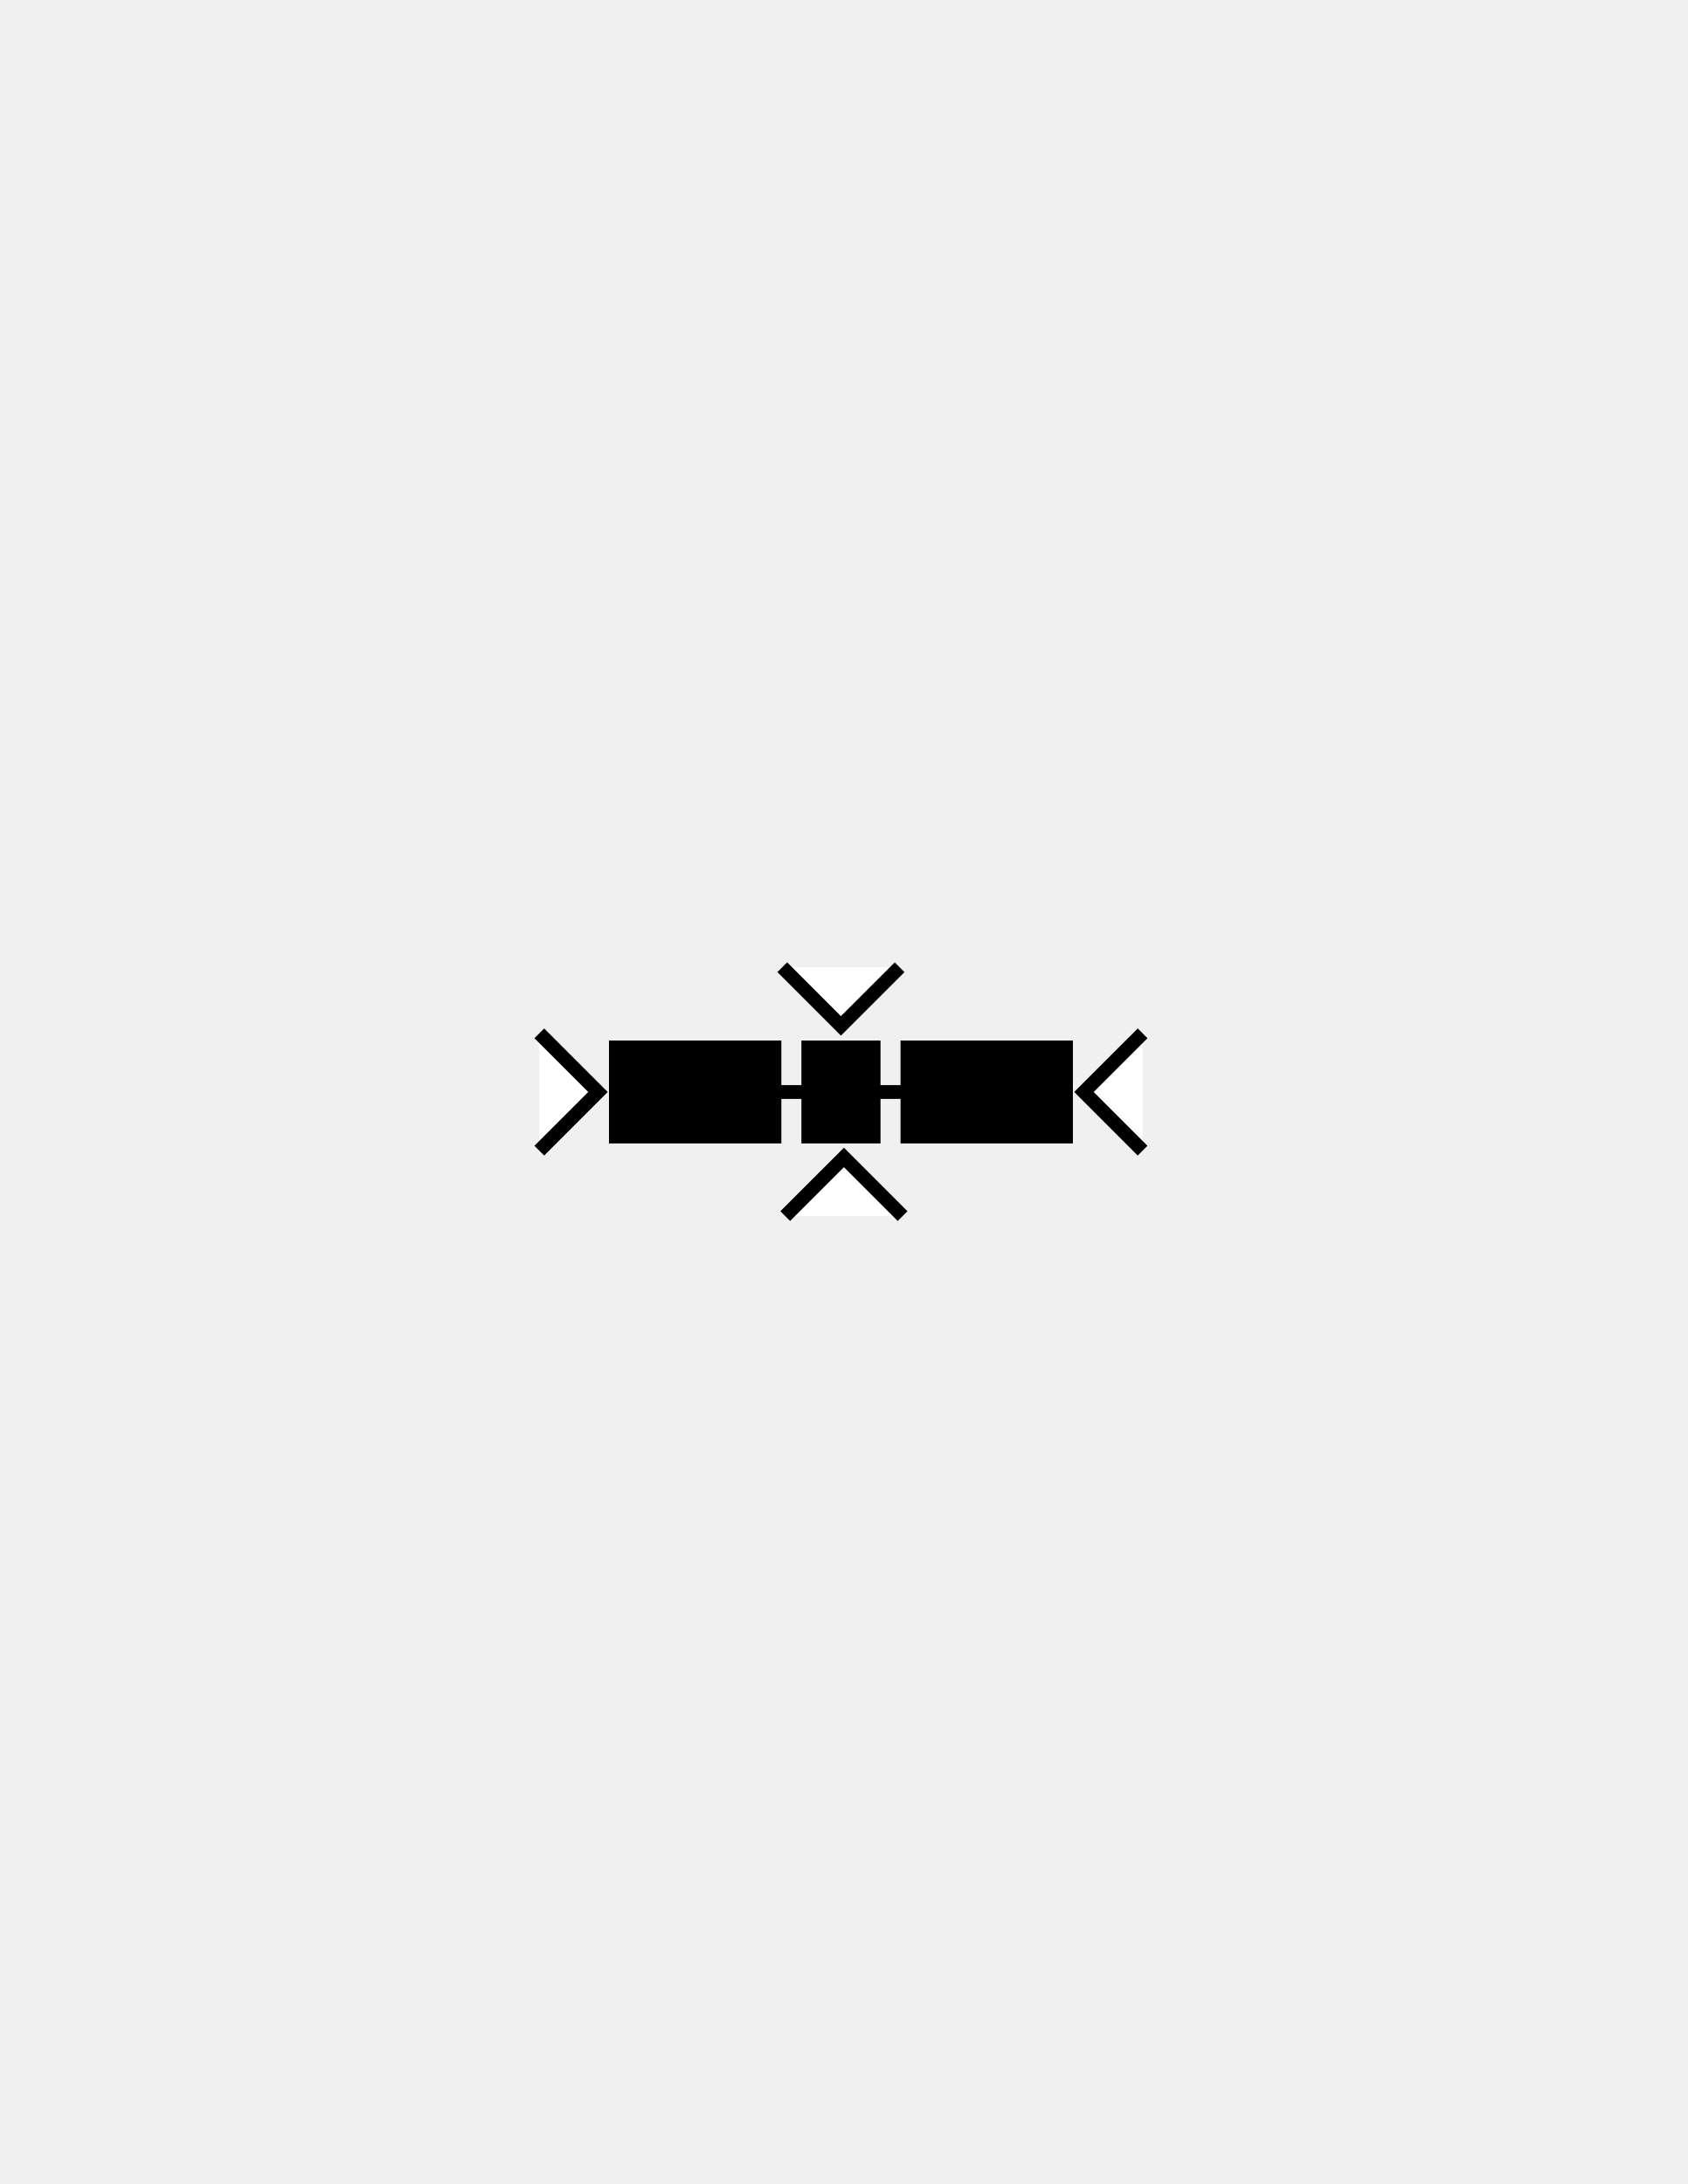
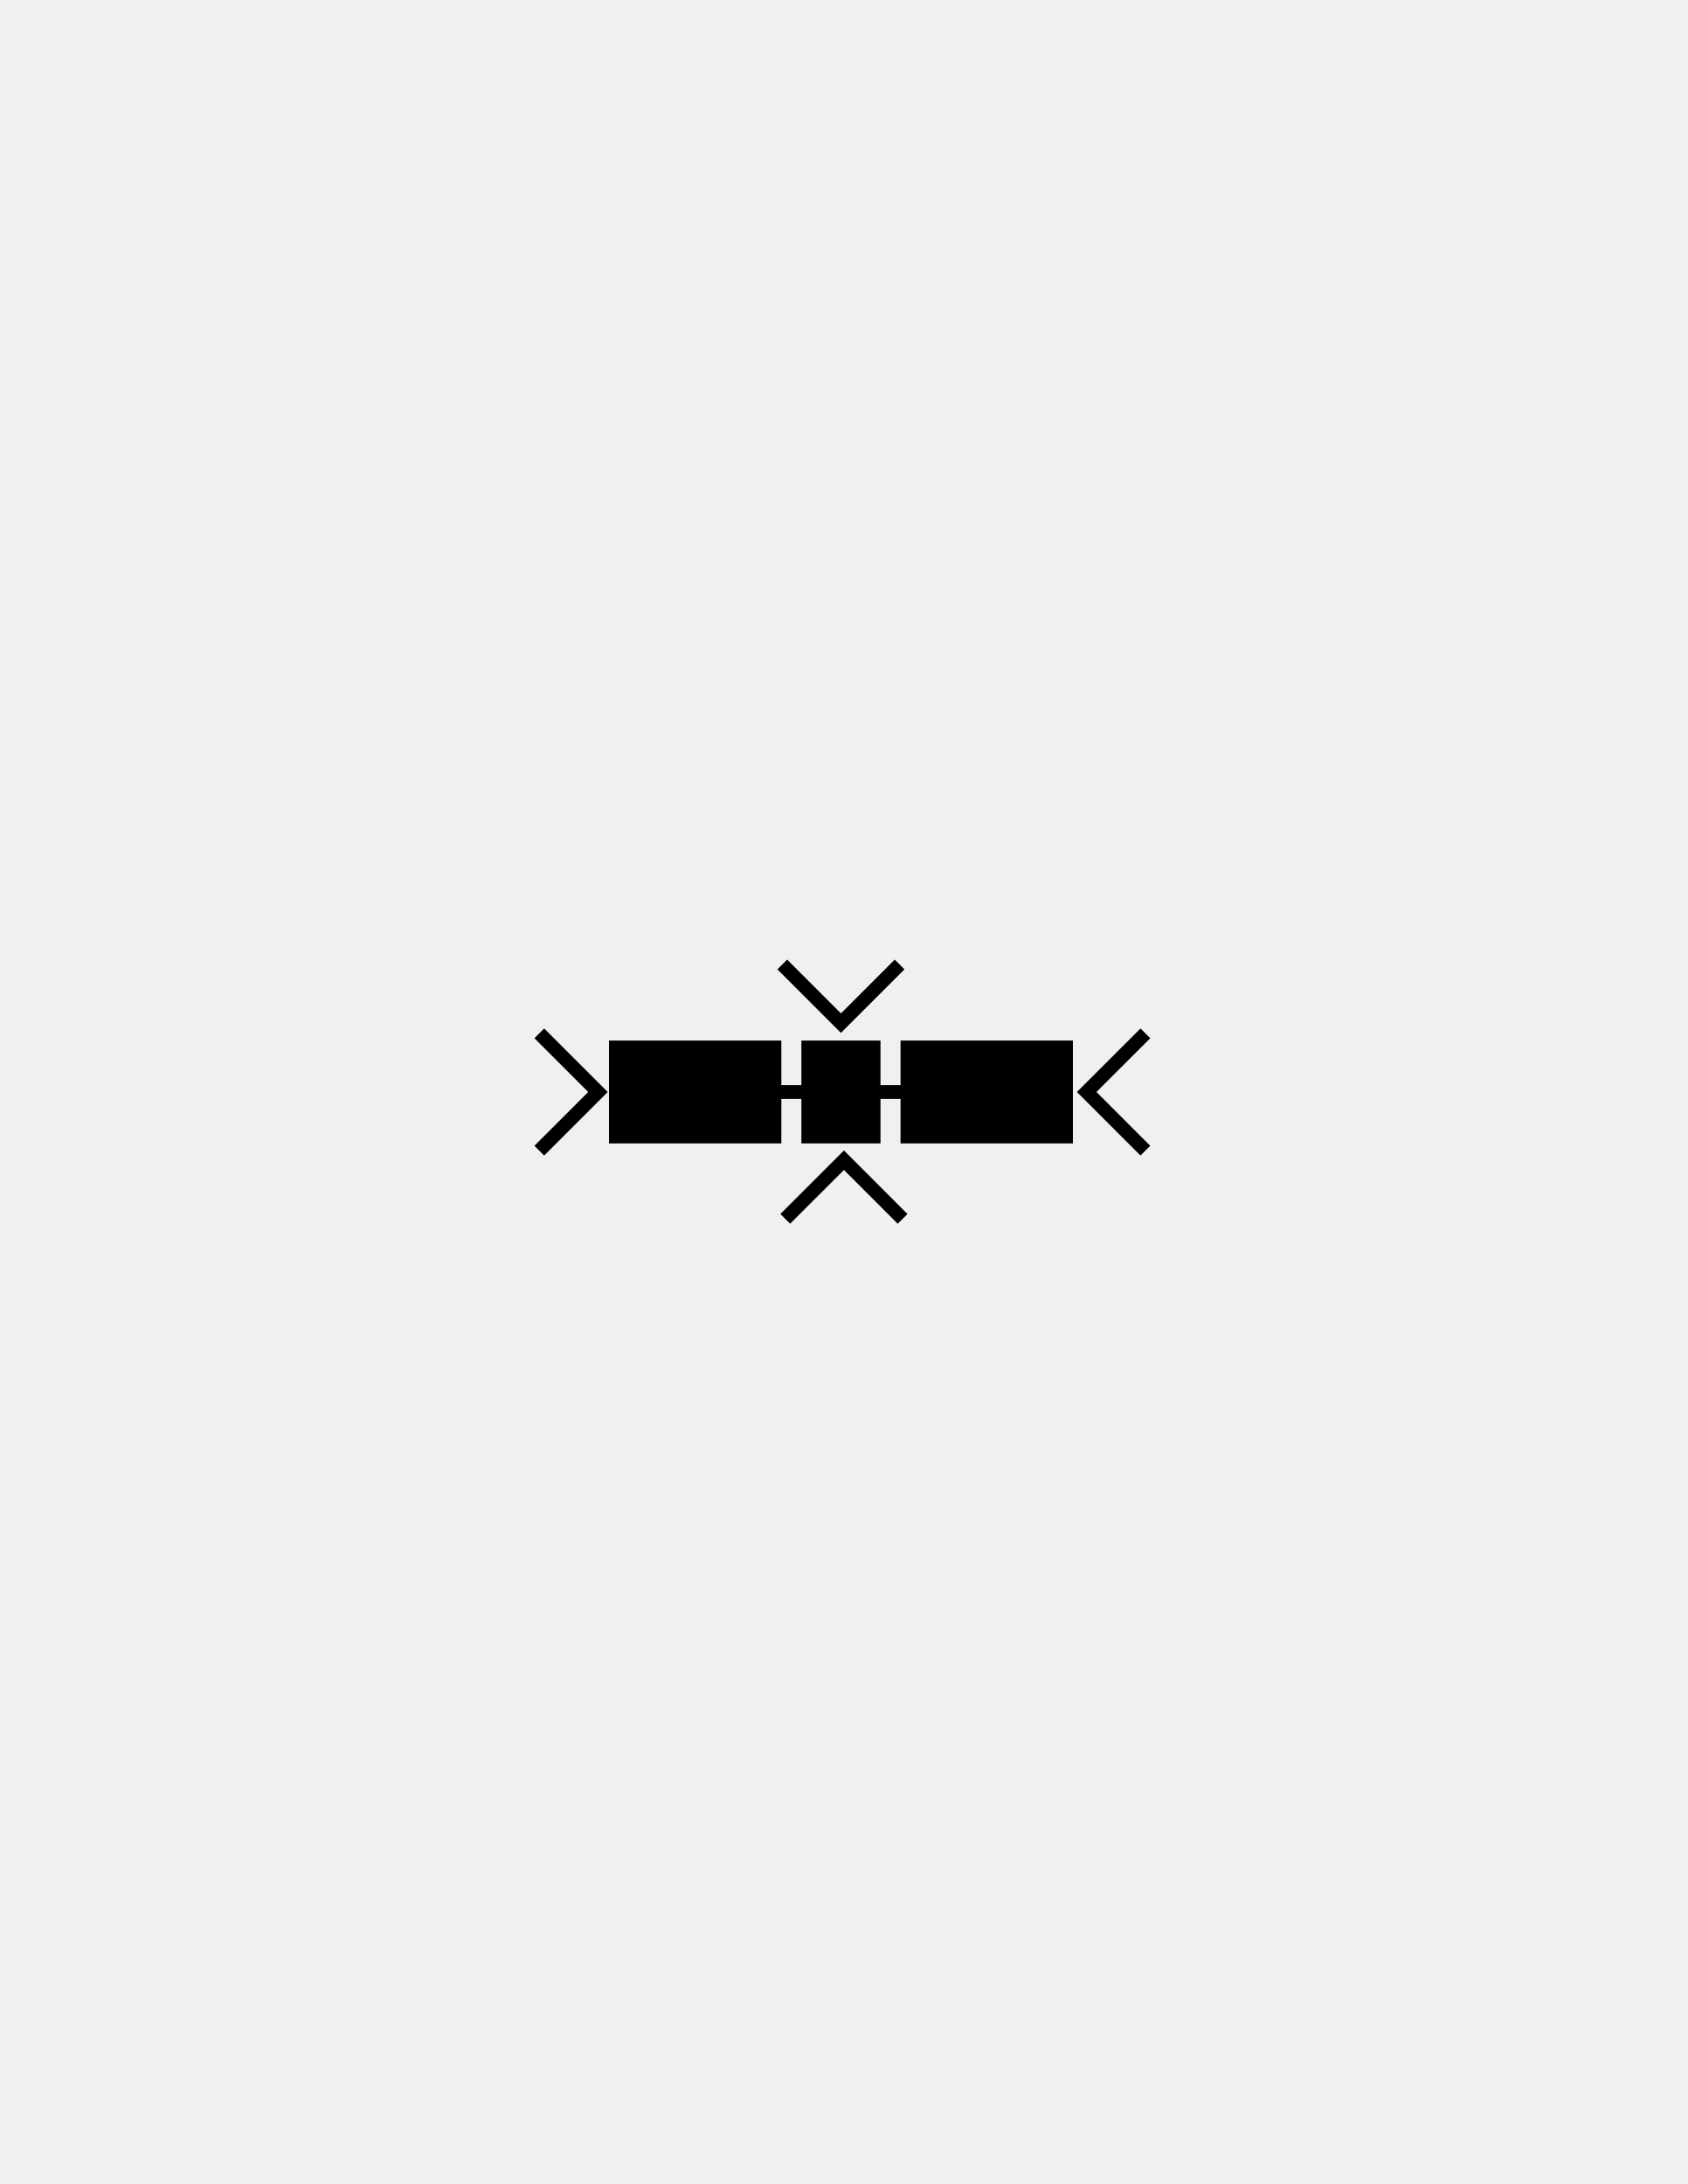
<svg xmlns="http://www.w3.org/2000/svg" version="1.1" id="Version_1.0" x="0px" y="0px" width="612px" height="792px" viewBox="0 0 612 792" enable-background="new 0 0 612 792" xml:space="preserve">
  <g id="octagon" display="none">
    <line id="mod2_1_" display="inline" fill="none" stroke="#0000FF" stroke-width="2" x1="203.966" y1="445.015" x2="406.199" y2="445.295" />
    <line id="mod1_1_" display="inline" fill="none" stroke="#0000FF" stroke-width="2" x1="203.966" y1="346.985" x2="406.199" y2="346.705" />
    <g id="outFrame" display="inline">
      <line fill="none" stroke="#0000FF" stroke-width="2" x1="220" y1="309.5" x2="306" y2="273" />
      <line fill="none" stroke="#0000FF" stroke-width="2" x1="306" y1="273" x2="390.5" y2="309.5" />
      <line fill="none" stroke="#0000FF" stroke-width="2" x1="390.5" y1="309.5" x2="427" y2="396" />
      <line fill="none" stroke="#0000FF" stroke-width="2" x1="427" y1="396" x2="390.5" y2="482.5" />
      <line fill="none" stroke="#0000FF" stroke-width="2" x1="390.5" y1="482.5" x2="306" y2="516" />
      <line fill="none" stroke="#0000FF" stroke-width="2" x1="306" y1="516" x2="220" y2="482.5" />
      <line fill="none" stroke="#0000FF" stroke-width="2" x1="220" y1="482.5" x2="183" y2="396" />
      <line fill="none" stroke="#0000FF" stroke-width="2" x1="183" y1="396" x2="220" y2="309.5" />
    </g>
  </g>
  <g id="main">
    <g id="Satellite">
      <rect x="220.813" y="377.35" width="62.496" height="37.299" />
      <rect x="290.578" y="377.349" width="28.683" height="37.3" />
      <rect x="326.53" y="377.349" width="62.497" height="37.3" />
      <line fill="none" stroke="#000000" stroke-width="5" x1="282.543" y1="396" x2="328.05" y2="396" />
    </g>
    <g id="Mini">
-       <polyline fill="#FFFFFF" stroke="#000000" stroke-width="5" points="284.728,440.999 306.005,419.731 327.273,441.008   " />
-       <polyline fill="#FFFFFF" stroke="#000000" stroke-width="5" points="326.192,350.759 304.915,372.026 283.646,350.75   " />
-       <polyline fill="#FFFFFF" stroke="#000000" stroke-width="5" points="195.55,374.727 216.818,396.004 195.542,417.273   " />
-       <polyline fill="#FFFFFF" stroke="#000000" stroke-width="5" points="414.296,417.273 393.027,395.996 414.305,374.727   " />
+       <polyline fill="none" stroke="#000000" stroke-width="5" points="284.728,441.999 306.005,420.731 327.273,442.008   " />
+       <polyline fill="none" stroke="#000000" stroke-width="5" points="326.192,349.759 304.915,371.026 283.646,349.75   " />
+       <polyline fill="none" stroke="#000000" stroke-width="5" points="195.55,374.727 216.818,396.004 195.542,417.273   " />
+       <polyline fill="none" stroke="#000000" stroke-width="5" points="415.296,417.273 394.027,395.996 415.305,374.727   " />
    </g>
  </g>
</svg>
